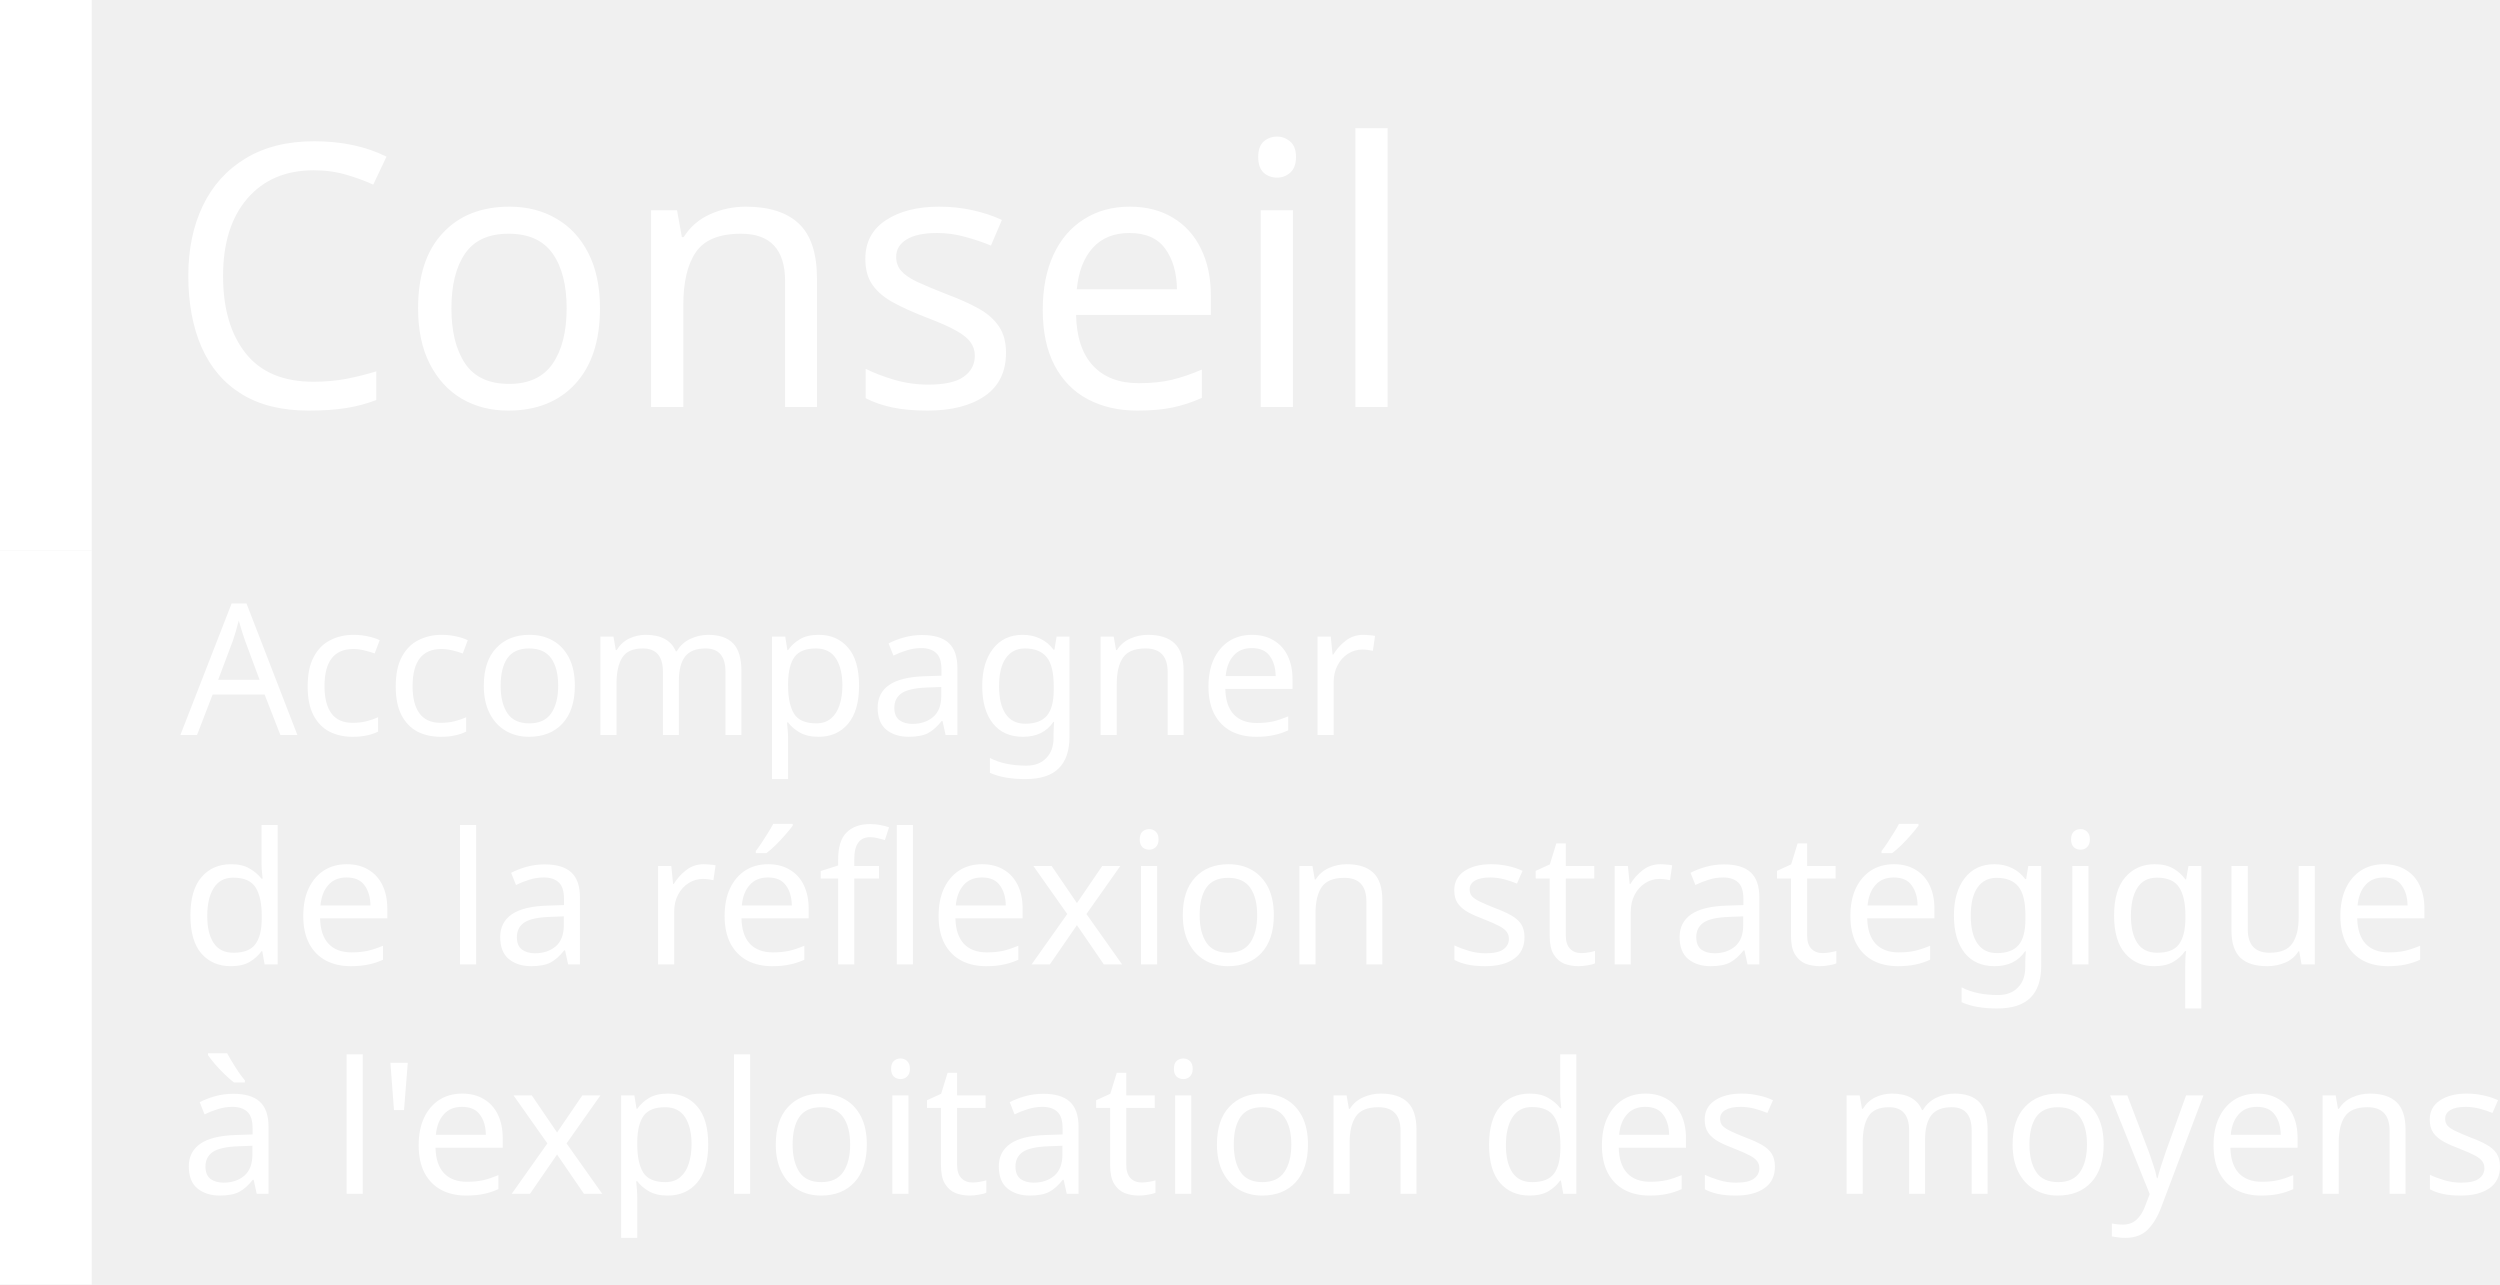
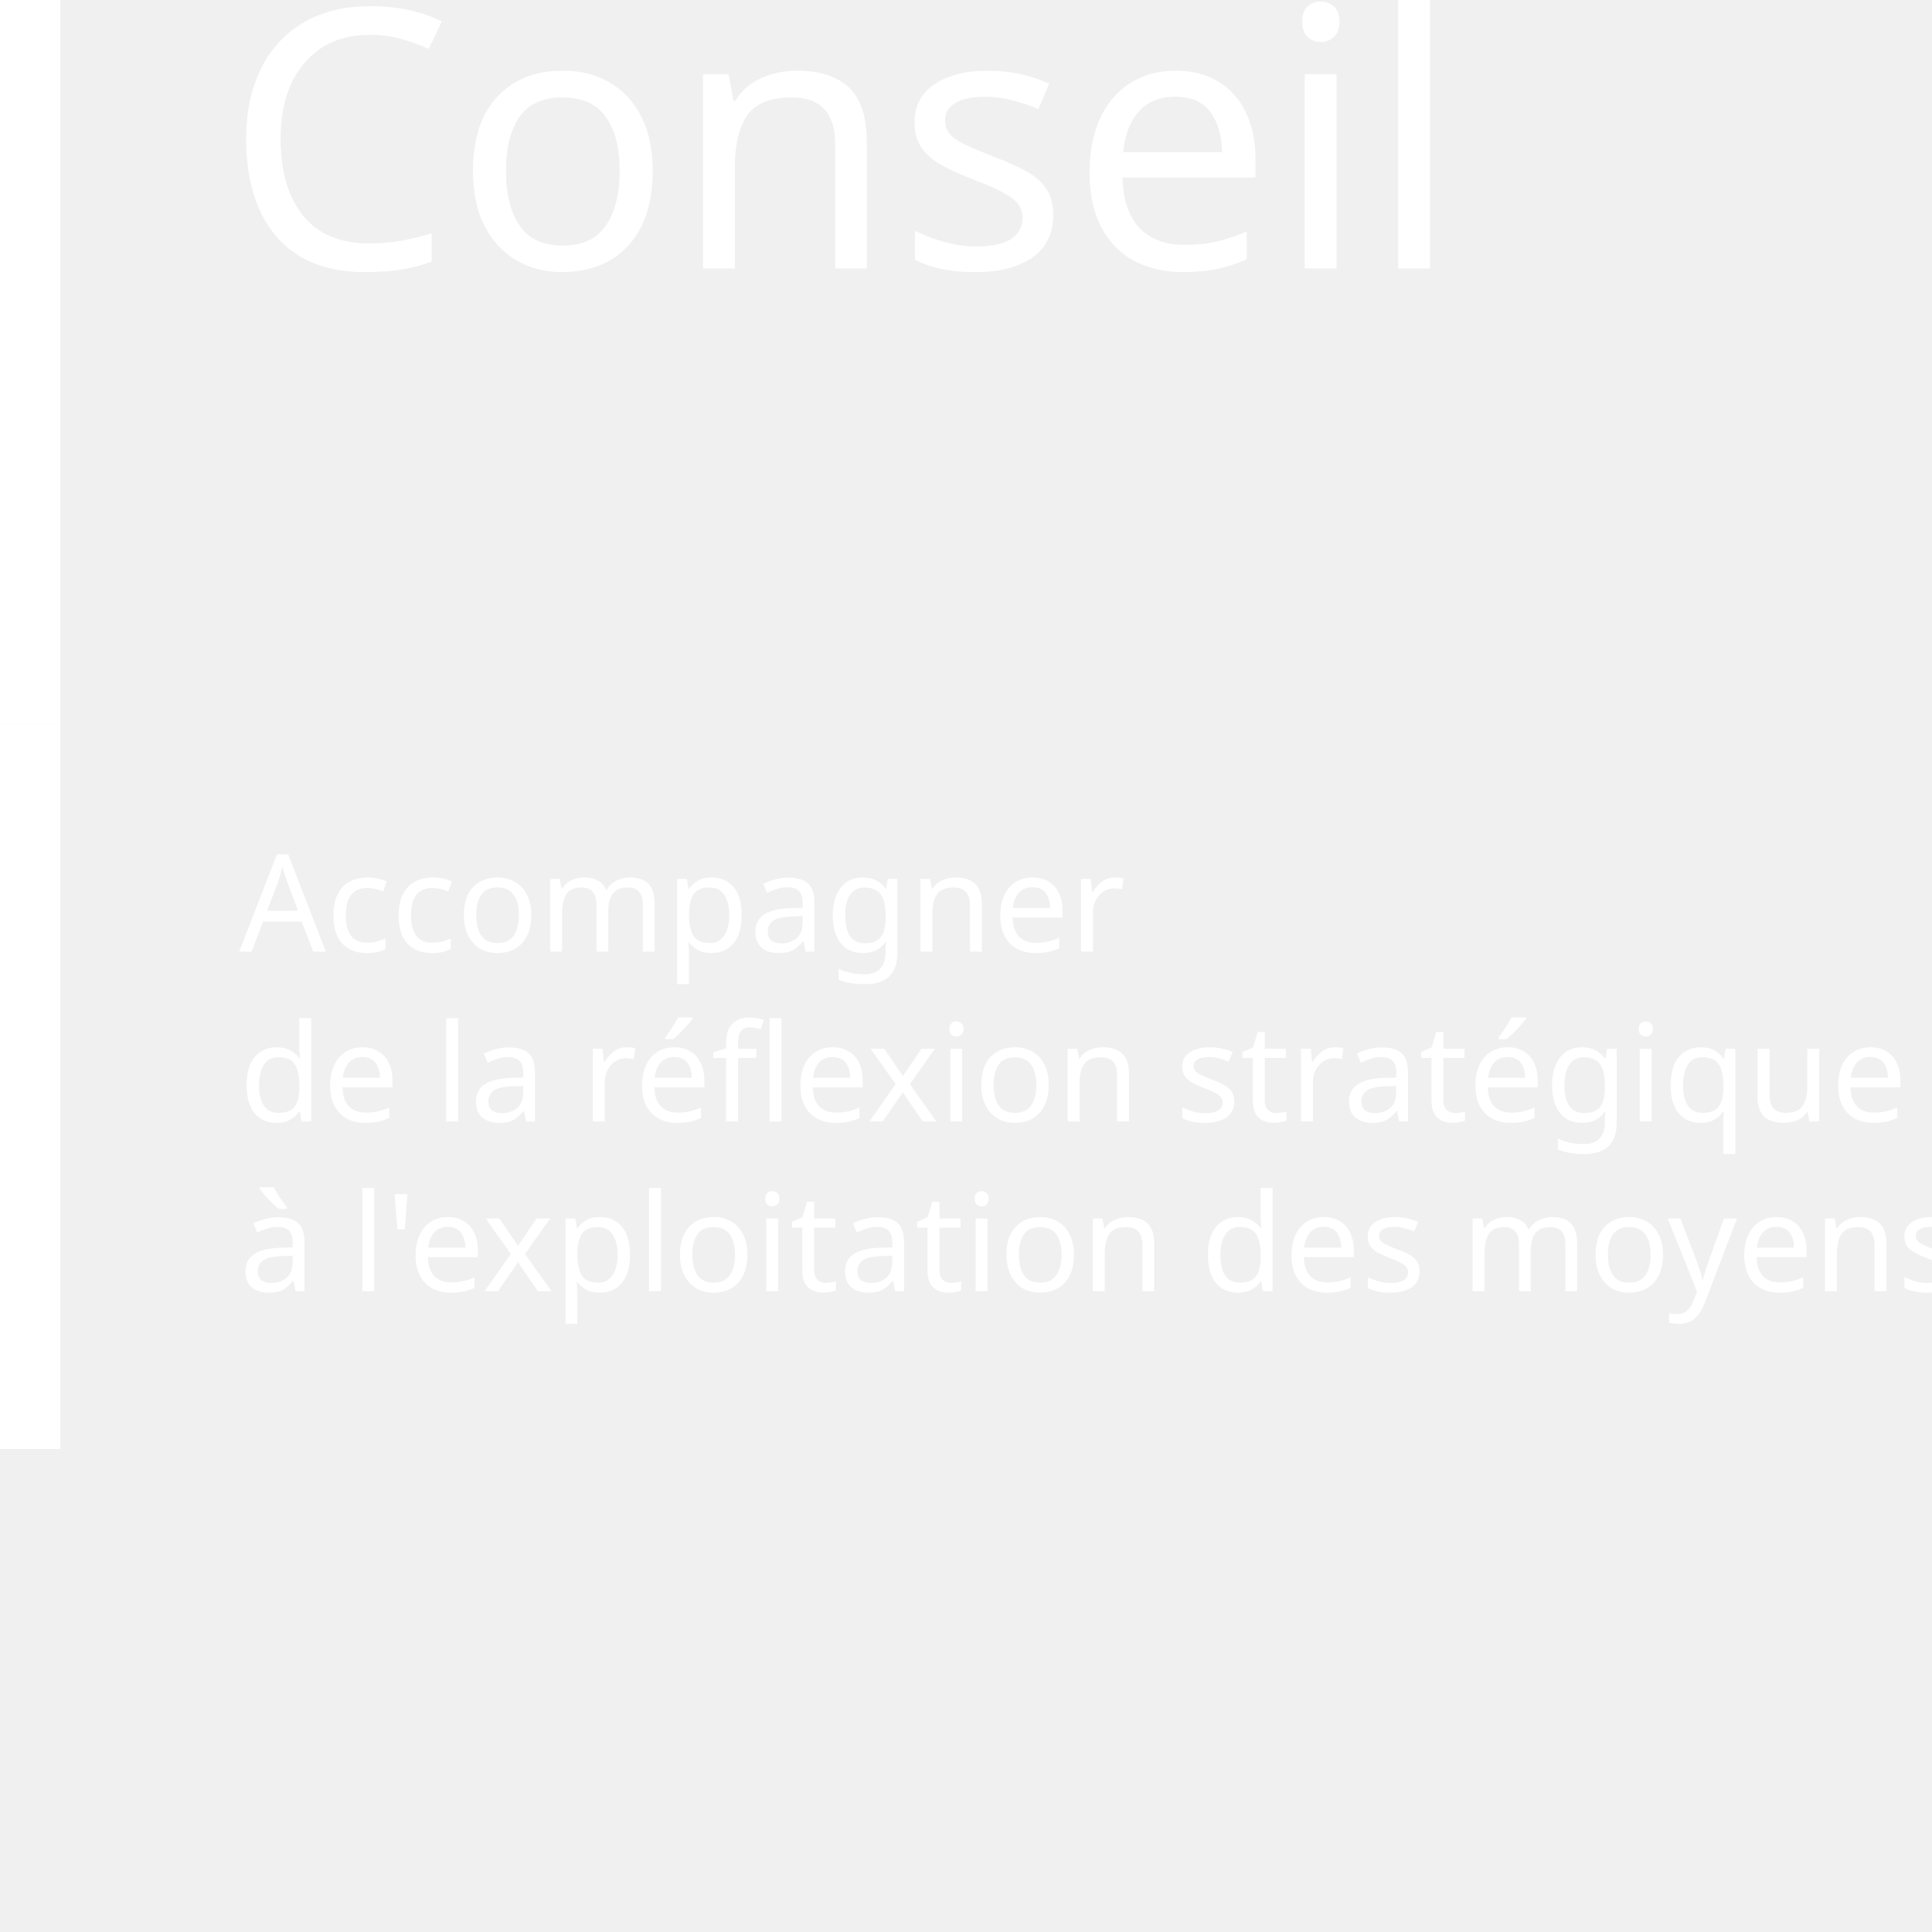
- <svg xmlns="http://www.w3.org/2000/svg" viewport="0 0 208 112">
+ <svg xmlns="http://www.w3.org/2000/svg" width="256" height="256">
  <g fill="#fff">
-     <text style="line-height:1.25" x="15.728" y="64.088" font-size="16" font-family="sans-serif">
-       <tspan x="15.728" y="64.088">Accompagner</tspan>
-       <tspan x="15.728" y="84.088">de la réflexion stratégique</tspan>
-       <tspan x="15.728" y="104.088">à l'exploitation des moyens</tspan>
+     <text style="line-height:1.25" x="29.696" y="35.568" font-size="48" font-family="sans-serif" stroke-width=".265">
+       <tspan x="29.696" y="35.568">Conseil</tspan>
    </text>
-     <path d="M0 48h8v64H0z" />
+     <path d="M0 0h8v96H0z" />
  </g>
  <g fill="#fff">
-     <text style="line-height:1.25" x="14.464" y="35.488" font-size="32" font-family="sans-serif" stroke-width=".265">
-       <tspan x="14.464" y="35.488">Conseil</tspan>
+     <path d="M0 96h8v96H0z" />
+     <text style="line-height:1.25;-inkscape-font-specification:sans-serif" x="31.694" y="126.099" font-size="18" font-family="sans-serif" letter-spacing="0">
+       <tspan x="31.694" y="126.099">Accompagner</tspan>
+       <tspan x="31.694" y="148.599">de la réflexion stratégique</tspan>
+       <tspan x="31.694" y="171.099">à l'exploitation des moyens</tspan>
    </text>
-     <path d="M0 0h8v48H0z" />
  </g>
</svg>
